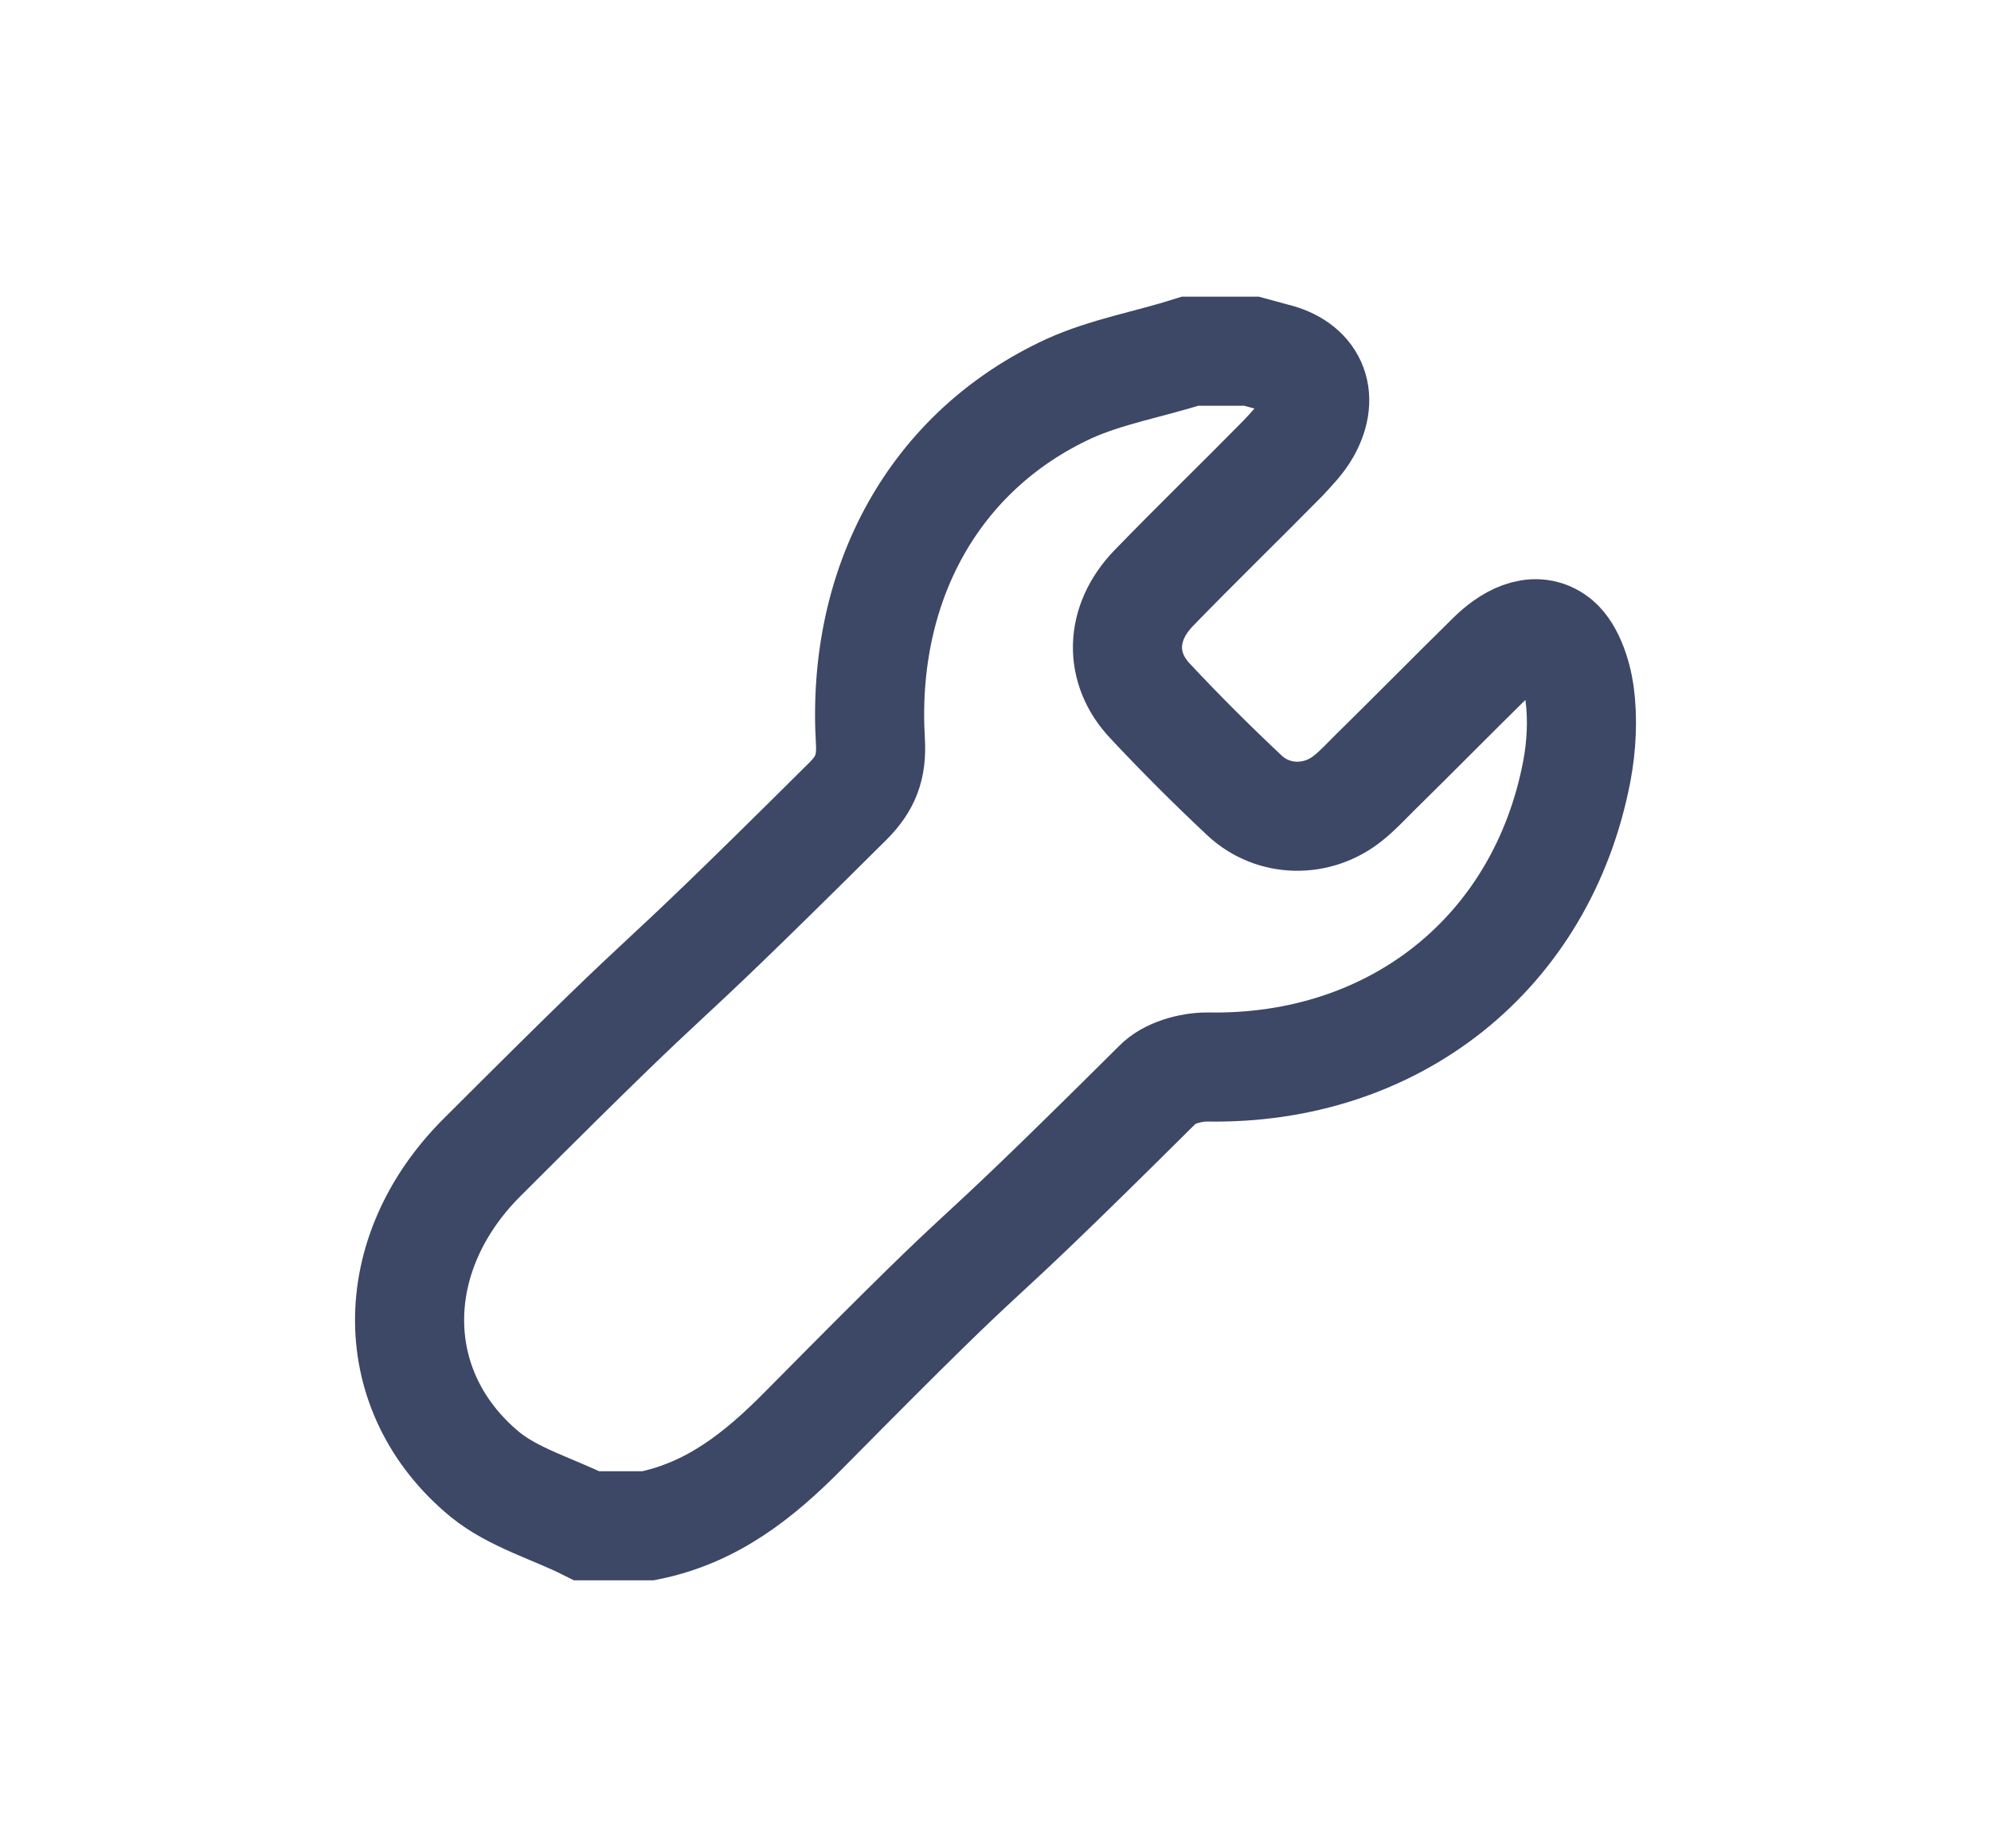
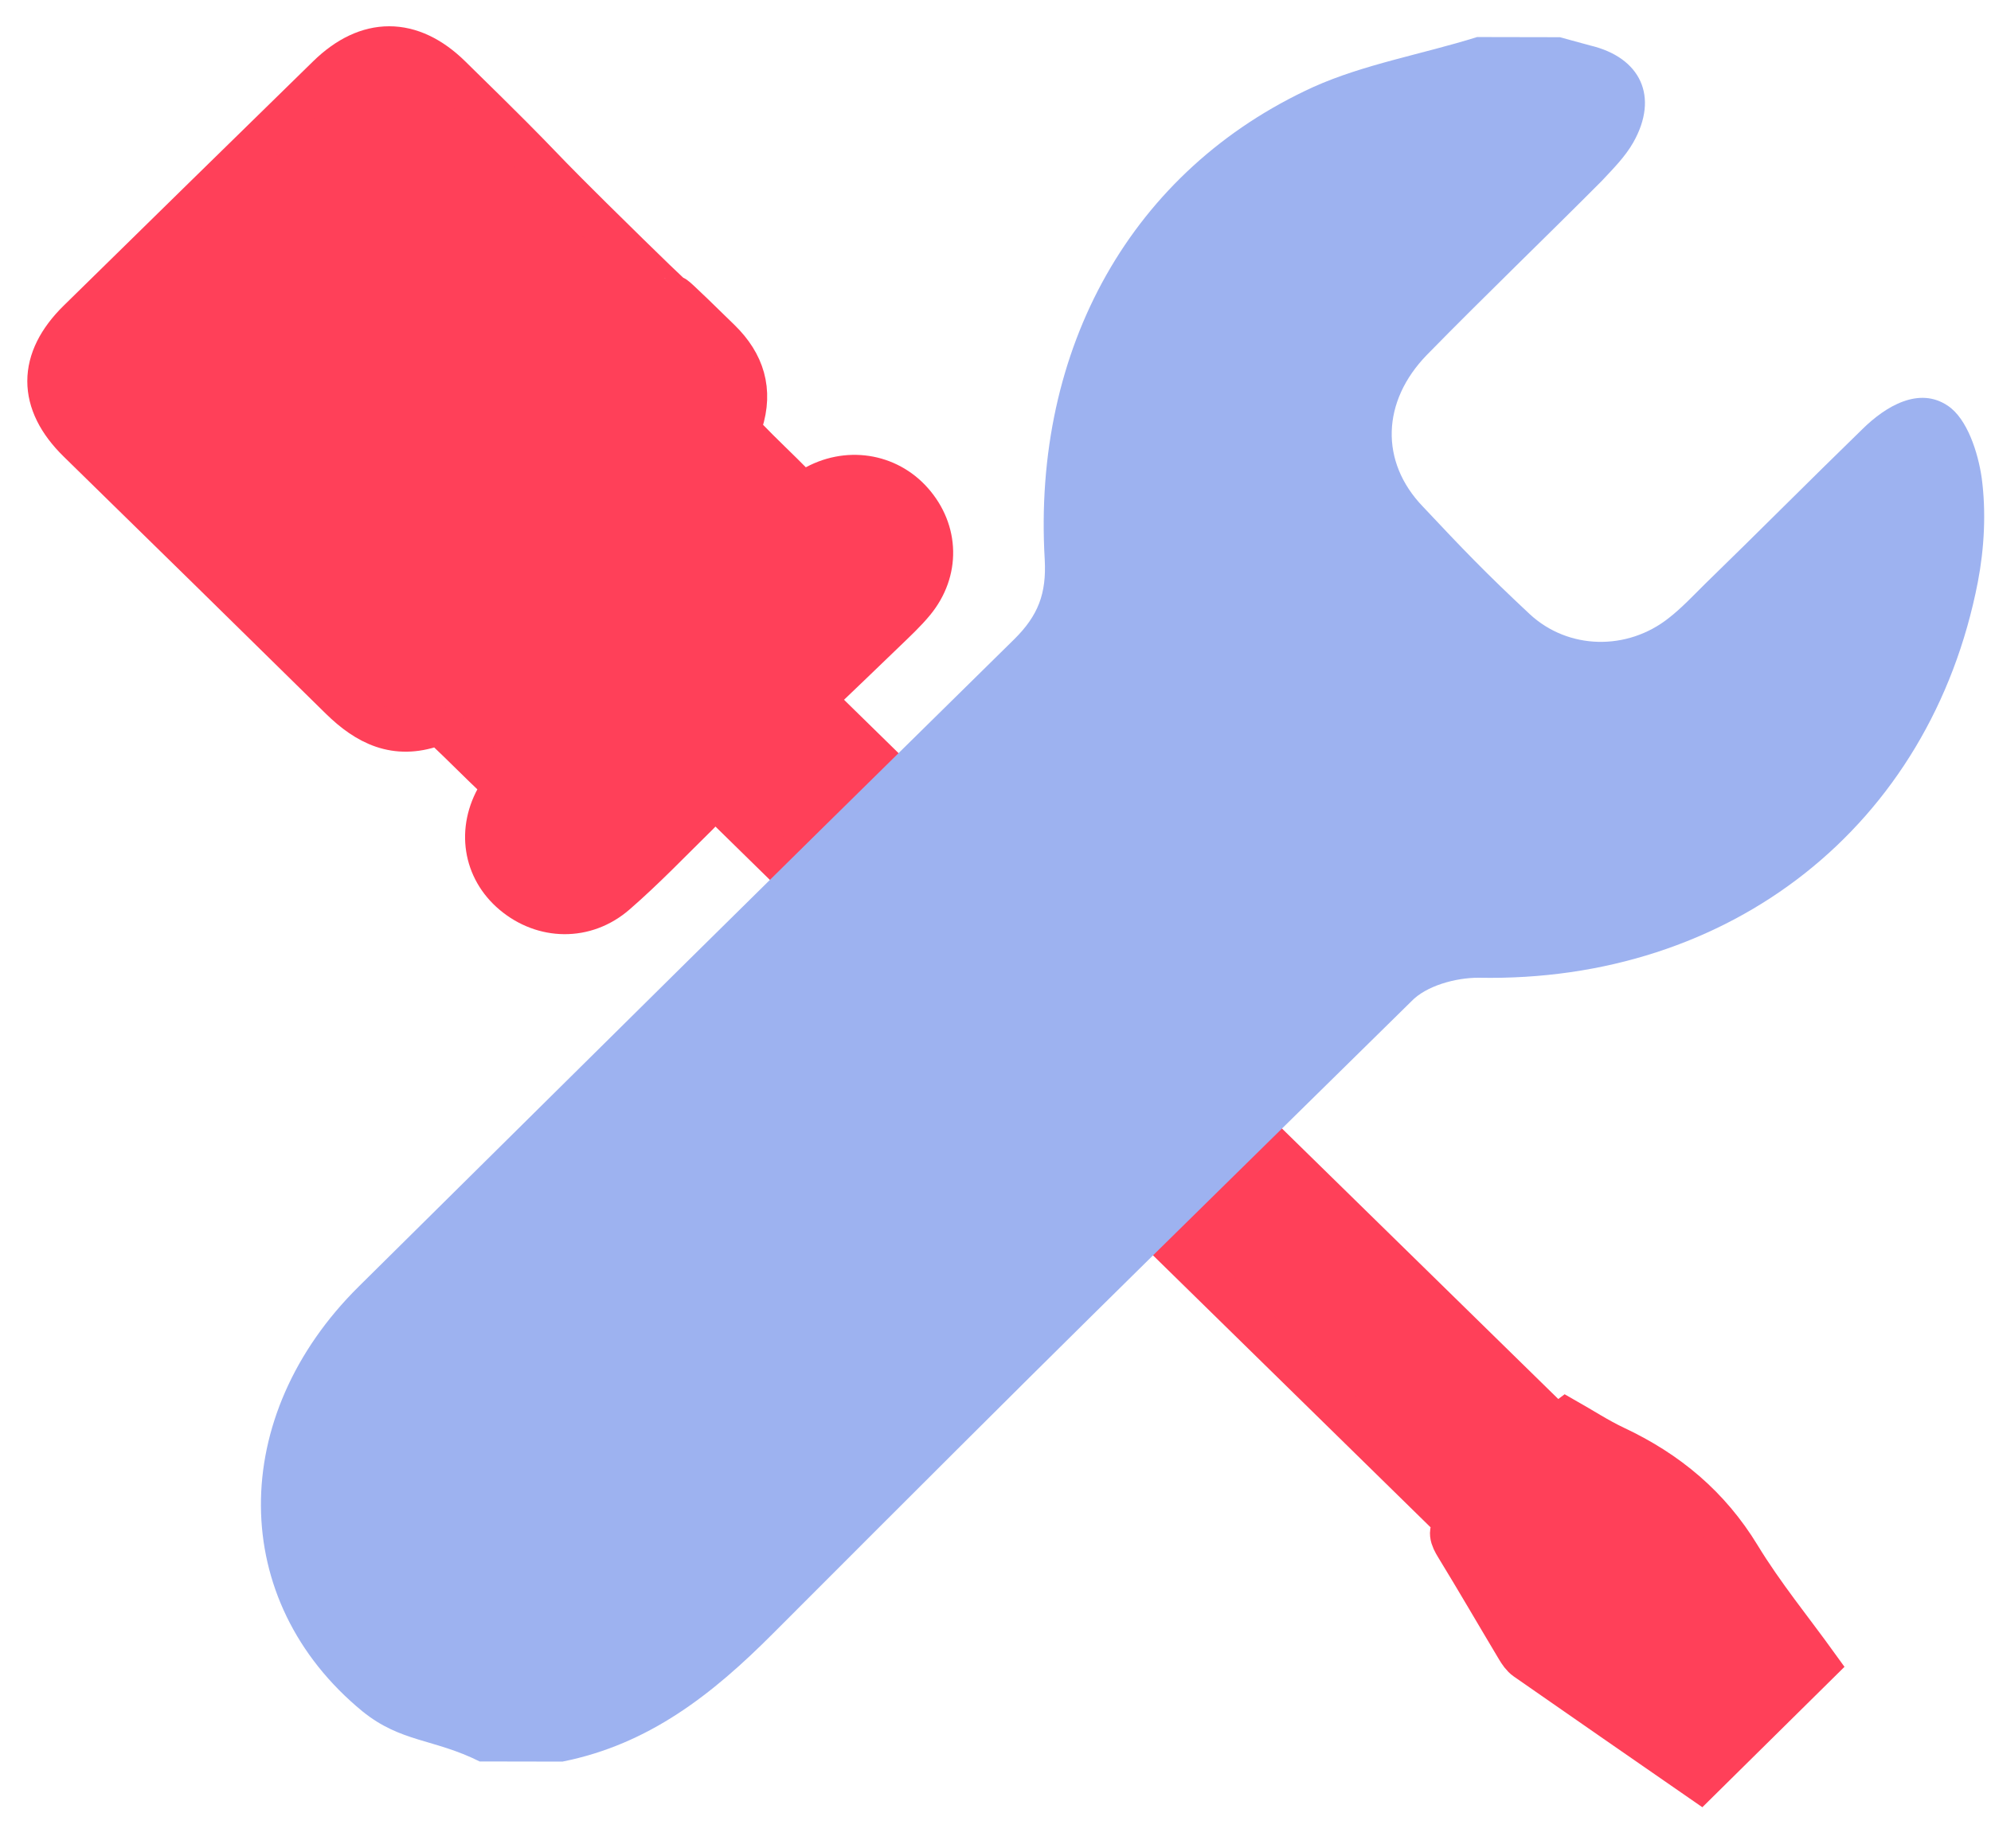
<svg xmlns="http://www.w3.org/2000/svg" version="1.1" id="Layer_1" x="0px" y="0px" width="292px" height="271px" viewBox="0 0 292 271" enable-background="new 0 0 292 271" xml:space="preserve">
-   <path fill="none" stroke="#3D4766" stroke-width="16" d="M174.557,51.523c3,0,6,0,9,0c1.1,0.3,2.199,0.6,3.299,0.9  c5.5,1.3,7.5,5.6,4.701,10.6c-0.9,1.6-2.201,2.9-3.4,4.2c-6.301,6.4-12.801,12.7-19,19.1c-4.9,5.1-5.1,11.7-0.4,16.6  c4.4,4.7,9,9.3,13.801,13.8c4.199,3.9,10.6,4,15.1,0.4c1.4-1.1,2.699-2.5,4-3.8c5.699-5.6,11.299-11.3,17-16.9  c2.6-2.6,6.199-4.7,9.299-2.6c2.102,1.4,3.301,5.1,3.701,7.9c0.5,3.7,0.299,7.7-0.4,11.4c-5.1,26.7-26.801,43.9-54.199,43.4  c-2.5,0-5.701,0.899-7.301,2.6c-34.5,34.3-17.6,16.001-51.8,50.601c-6.6,6.7-13.5,12.2-22.9,14.1c-3,0-6,0-9,0  c-5-2.5-10.7-4.1-14.9-7.5c-14.7-12.1-14.7-32.3-0.5-46.5c35-35,18.6-17.4,53.7-52.3c2.6-2.6,3.5-5,3.3-8.7  c-1.4-23.2,9.4-42.7,29.1-51.8C162.256,54.523,168.557,53.423,174.557,51.523z" />
+   <path fill-rule="evenodd" clip-rule="evenodd" fill="#FF4059" stroke="#FF4059" stroke-width="6" d="M104.692,116.821  c18.833,18.463,90.394,88.595,108.849,106.688c-1.325,1.022-0.829,2.125-0.032,3.428c3.026,4.946,5.929,9.963,8.904,14.937  c0.351,0.585,0.766,1.213,1.317,1.597c8.553,5.963,17.127,11.892,25.599,17.759c5.761-5.688,11.436-11.298,17.249-17.043  c-3.688-5.118-7.929-10.296-11.362-15.939c-4.452-7.326-10.601-12.462-18.32-16.087c-2.482-1.169-4.793-2.686-7.205-4.055  c-0.563,0.419-1.055,0.789-1.418,1.064c-18.489-18.093-90.101-88.243-108.8-106.542c3.459-3.318,7.011-6.693,10.528-10.104  c1.41-1.366,2.864-2.712,4.105-4.221c3.695-4.502,3.547-10.398-0.26-14.712c-3.657-4.152-9.658-5.099-14.662-2.162  c-1.18,0.689-1.813,0.57-2.688-0.324c-2.309-2.357-4.737-4.603-7.018-6.987c-0.456-0.481-0.785-1.499-0.6-2.094  c1.519-4.759,0.286-8.742-3.238-12.193c-13.549-13.271,0.087,0.599-13.461-12.671c-17.36-17.012-8.695-9.033-26.065-26.034  c-5.817-5.696-12.251-5.698-18.08,0.002C35.828,23.062,23.634,35.008,11.453,46.967c-5.922,5.809-5.931,12.067-0.022,17.859  c30.553,29.947,7.926,7.728,38.439,37.711c3.924,3.858,8.145,5.941,13.744,3.986c0.443-0.152,1.259,0.12,1.632,0.469  c2.554,2.409,5.011,4.922,7.563,7.328c0.861,0.809,0.721,1.394,0.17,2.313c-3.028,5.071-2.101,10.898,2.224,14.535  c4.448,3.741,10.628,3.921,15.159-0.016c4.188-3.632,8.029-7.657,11.986-11.543C103.193,118.777,103.88,117.794,104.692,116.821z" />
+   <path fill="#9DB2F0" d="M216.633,5.435c4.048,0.007,8.095,0.016,12.142,0.023c1.484,0.405,2.967,0.81,4.448,1.215  c7.417,1.757,10.105,7.525,6.316,14.22c-1.218,2.142-2.978,3.881-4.598,5.621c-8.517,8.563-17.301,16.99-25.68,25.553  c-6.624,6.822-6.911,15.669-0.582,22.248c5.926,6.311,9.213,9.739,15.68,15.783c5.654,5.236,14.289,5.388,20.37,0.573  c1.893-1.47,3.647-3.344,5.405-5.083c7.704-7.491,15.271-15.116,22.978-22.609c3.514-3.478,8.374-6.284,12.552-3.46  c2.831,1.881,4.438,6.842,4.973,10.597c0.665,4.96,0.385,10.322-0.57,15.279c-6.945,35.776-36.265,58.772-73.226,58.035  c-3.373-0.006-7.693,1.188-9.856,3.466c-46.628,45.889-47.343,46.392-93.568,92.683c-8.92,8.963-18.243,16.315-30.929,18.84  c-4.047-0.008-8.093-0.015-12.142-0.022c-6.739-3.364-11.519-2.771-17.177-7.34c-19.801-16.256-19.75-43.333-0.557-62.329  c47.305-46.823,48.696-48.264,96.135-94.954c3.515-3.478,4.734-6.692,4.475-11.652c-1.832-31.099,12.788-57.21,39.387-69.357  C200.031,9.425,208.533,7.967,216.633,5.435z" />
</svg>
